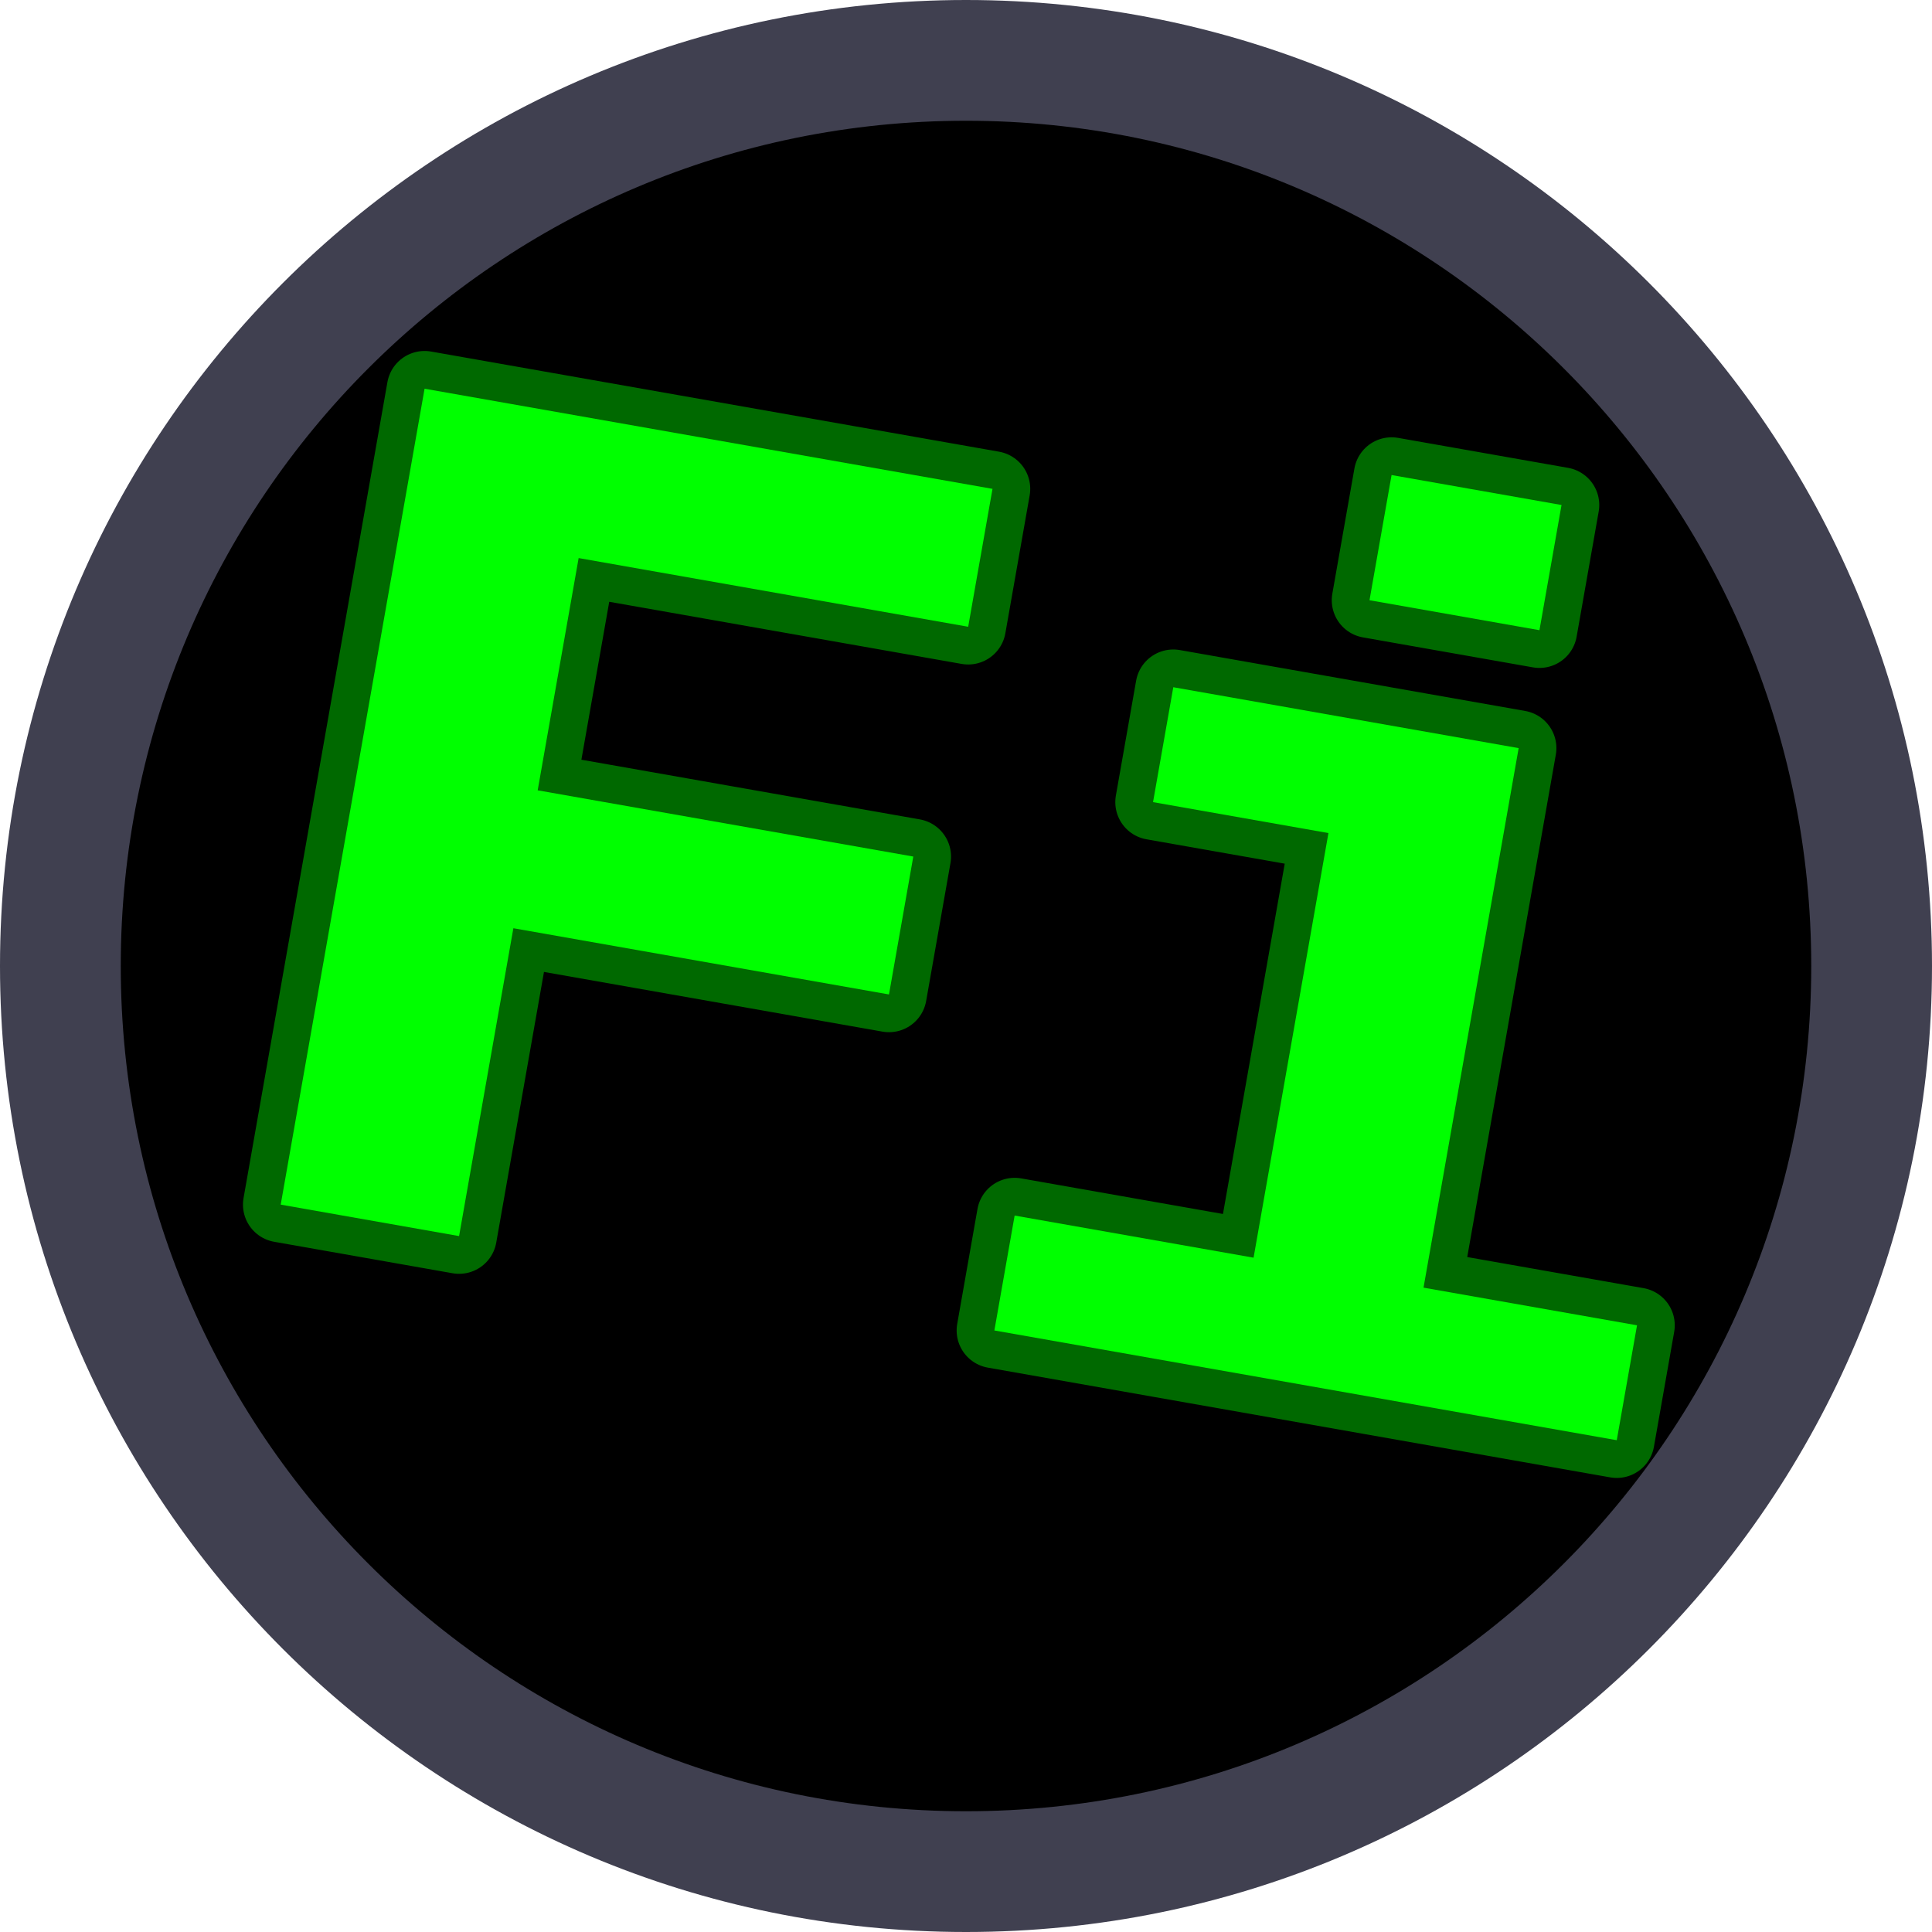
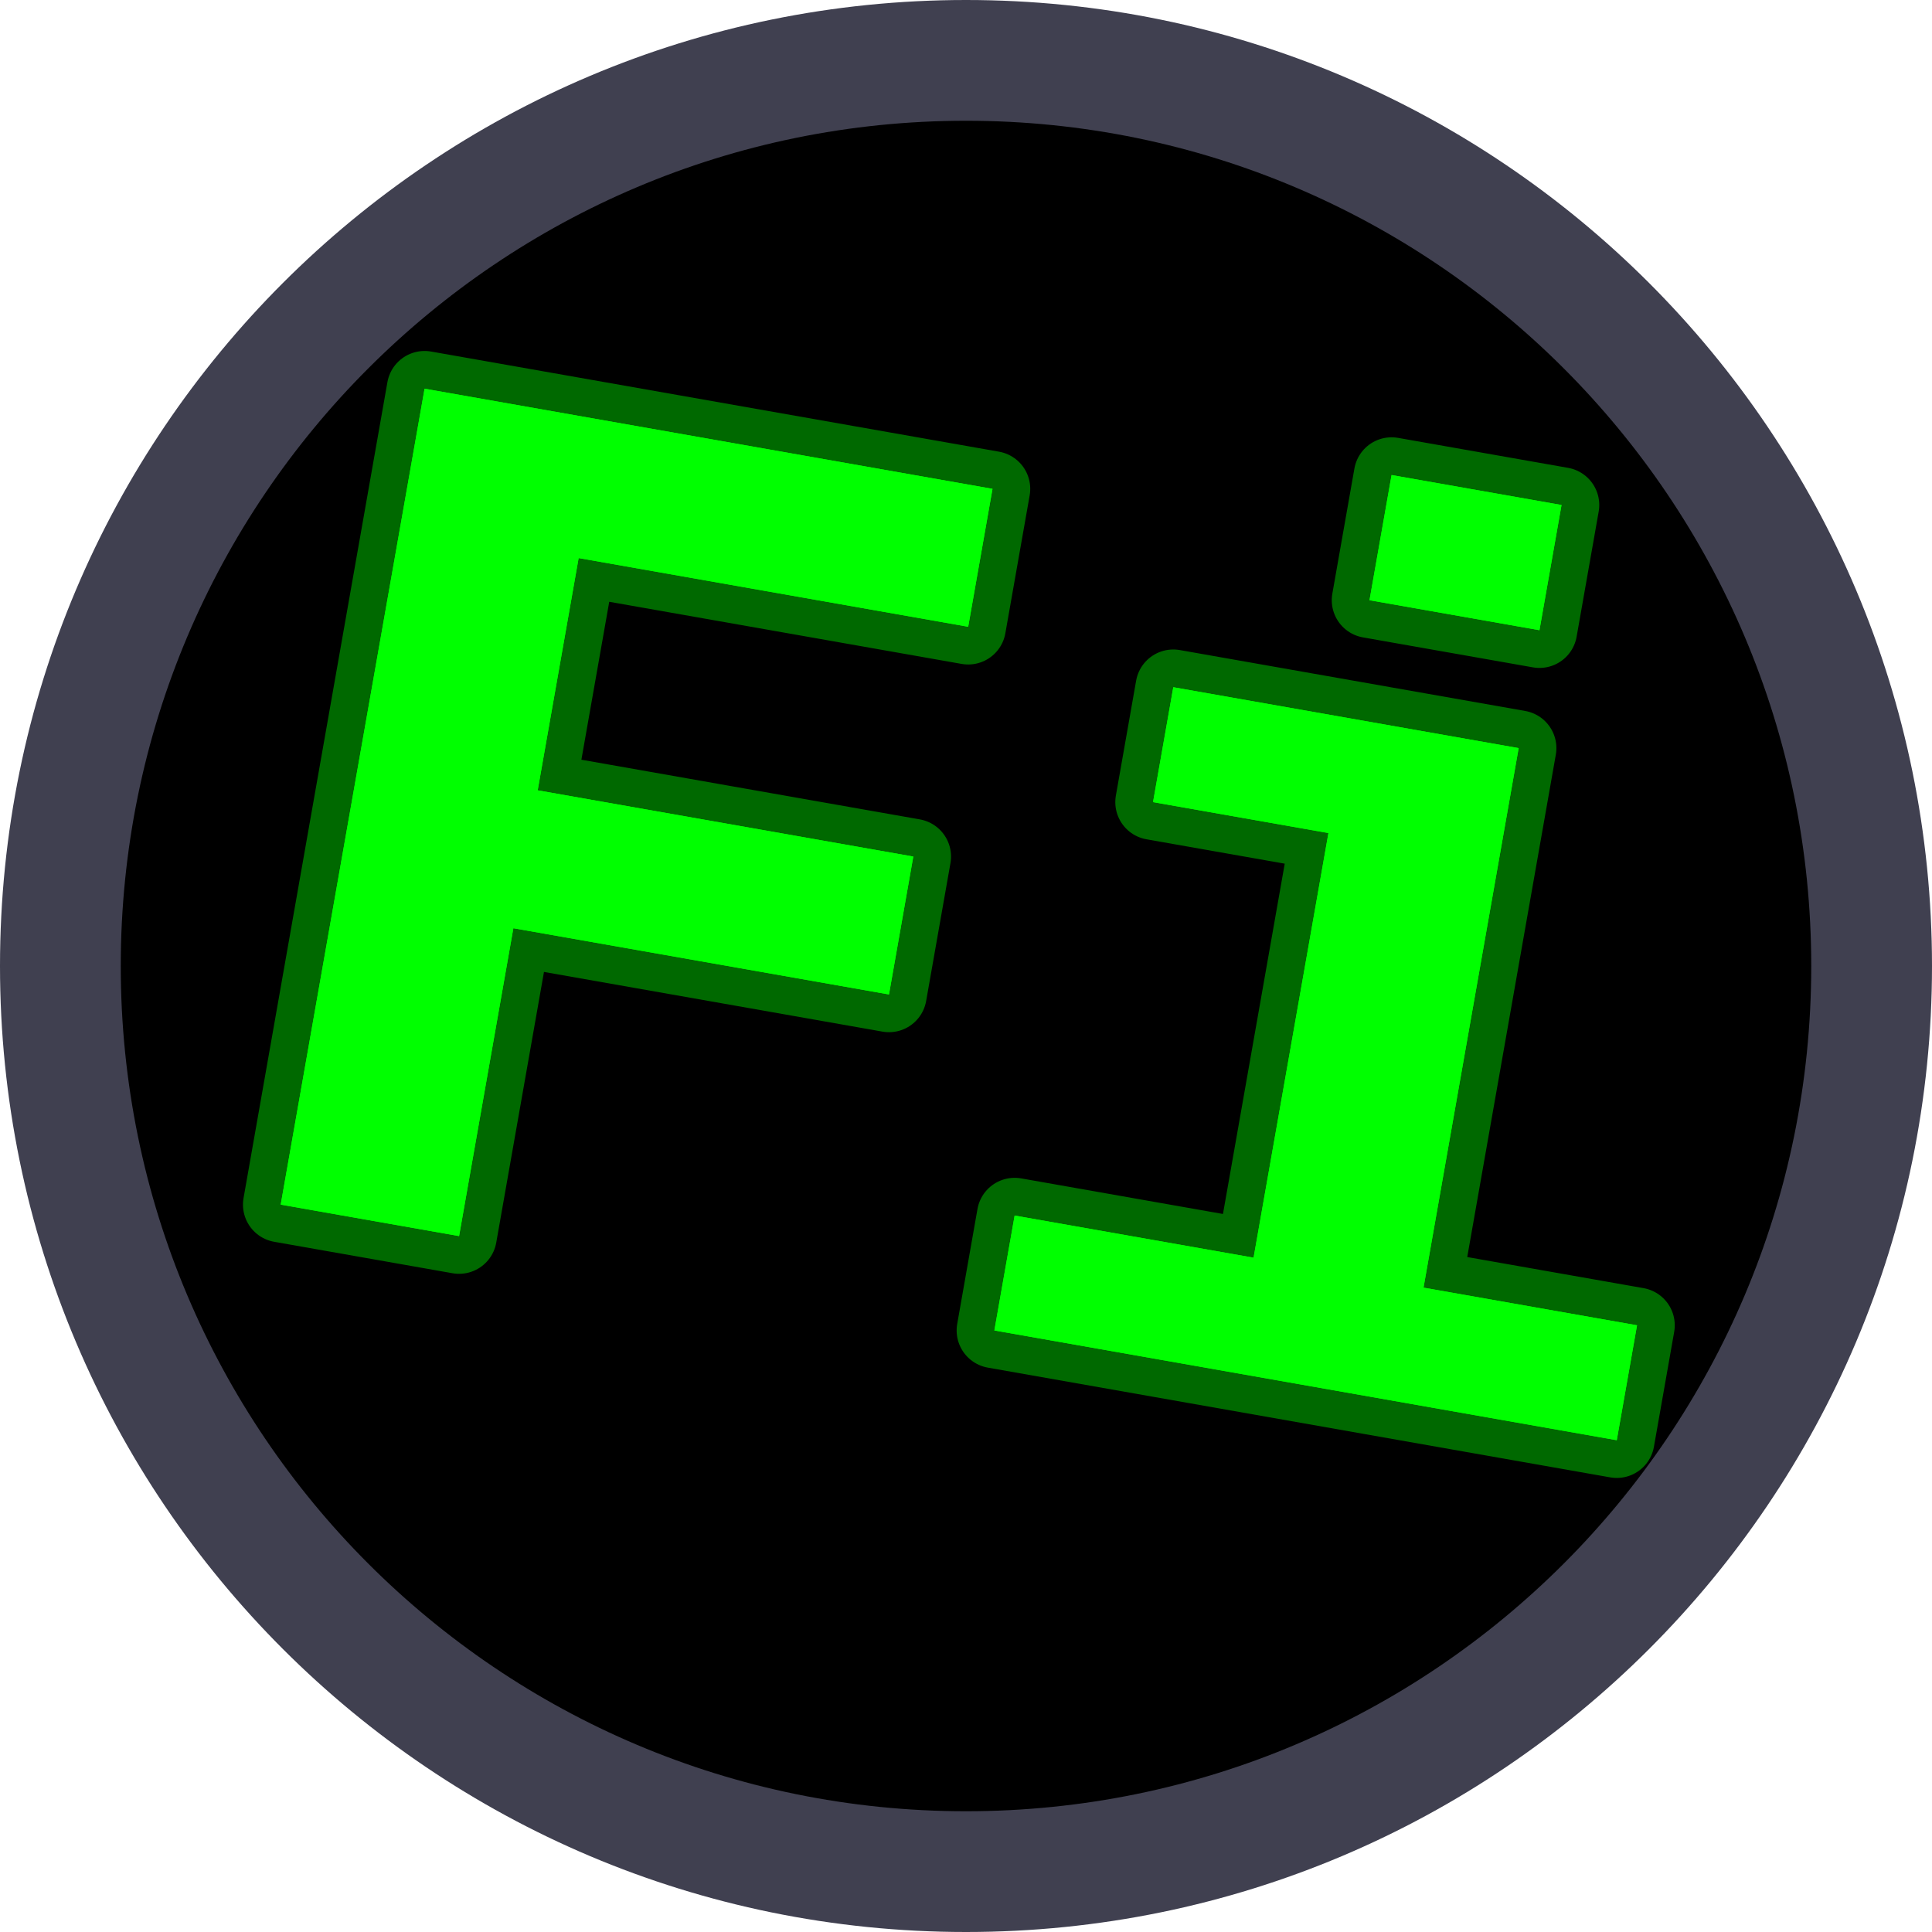
<svg xmlns="http://www.w3.org/2000/svg" width="512" height="512" viewBox="0 0 512 512" version="1.1" id="svg5">
  <defs id="defs2">
    <filter style="color-interpolation-filters:sRGB" id="filter3851" x="-0.028" y="-0.048" width="1.055" height="1.095">
      <feGaussianBlur stdDeviation="0.015" id="feGaussianBlur3853" />
    </filter>
  </defs>
  <g id="layer1" style="paint-order:markers stroke fill">
    <circle style="fill:#404050;stroke-width:0.975;fill-opacity:1;paint-order:markers stroke fill" id="path111" cx="256" cy="256" r="256" />
    <circle style="fill:#000000;stroke-width:1.389;fill-opacity:1;paint-order:markers stroke fill" id="path223" cx="256" cy="256" r="224" />
    <text xml:space="preserve" style="font-style:normal;font-variant:normal;font-weight:bold;font-stretch:normal;font-size:333.333px;font-family:'Courier New';-inkscape-font-specification:'Courier New Bold';fill:#00ff00;fill-opacity:1;stroke:#006900;stroke-width:20;stroke-linecap:round;stroke-linejoin:round;stroke-dasharray:none;stroke-opacity:1;paint-order:markers stroke fill;filter:url(#filter3851)" x="153.546" y="339.772" id="text530" transform="rotate(10,244.9194,-278.2525)">
      <tspan id="tspan528" x="153.546" y="339.772" style="font-style:normal;font-variant:normal;font-weight:bold;font-stretch:normal;font-size:333.333px;font-family:'Courier New';-inkscape-font-specification:'Courier New Bold';fill:#00ff00;fill-opacity:1;stroke:#006900;stroke-width:20;stroke-linecap:round;stroke-linejoin:round;stroke-dasharray:none;stroke-opacity:1;paint-order:markers stroke fill">Fi</tspan>
    </text>
+     <text xml:space="preserve" style="font-style:normal;font-variant:normal;font-weight:bold;font-stretch:normal;font-size:333.333px;font-family:'Courier New';-inkscape-font-specification:'Courier New Bold';fill:#00ff00;fill-opacity:1;stroke:none;stroke-width:20;stroke-linecap:round;stroke-linejoin:round;stroke-dasharray:none;stroke-opacity:1;paint-order:markers stroke fill;filter:url(#filter3851)" x="153.546" y="339.772" id="text1" transform="rotate(10,244.9194,-278.2525)">
+       <tspan id="tspan1" x="153.546" y="339.772" style="font-style:normal;font-variant:normal;font-weight:bold;font-stretch:normal;font-size:333.333px;font-family:'Courier New';-inkscape-font-specification:'Courier New Bold';fill:#00ff00;fill-opacity:1;stroke:none;stroke-width:20;stroke-linecap:round;stroke-linejoin:round;stroke-dasharray:none;stroke-opacity:1;paint-order:markers stroke fill">Fi</tspan>
+     </text>
  </g>
</svg>
